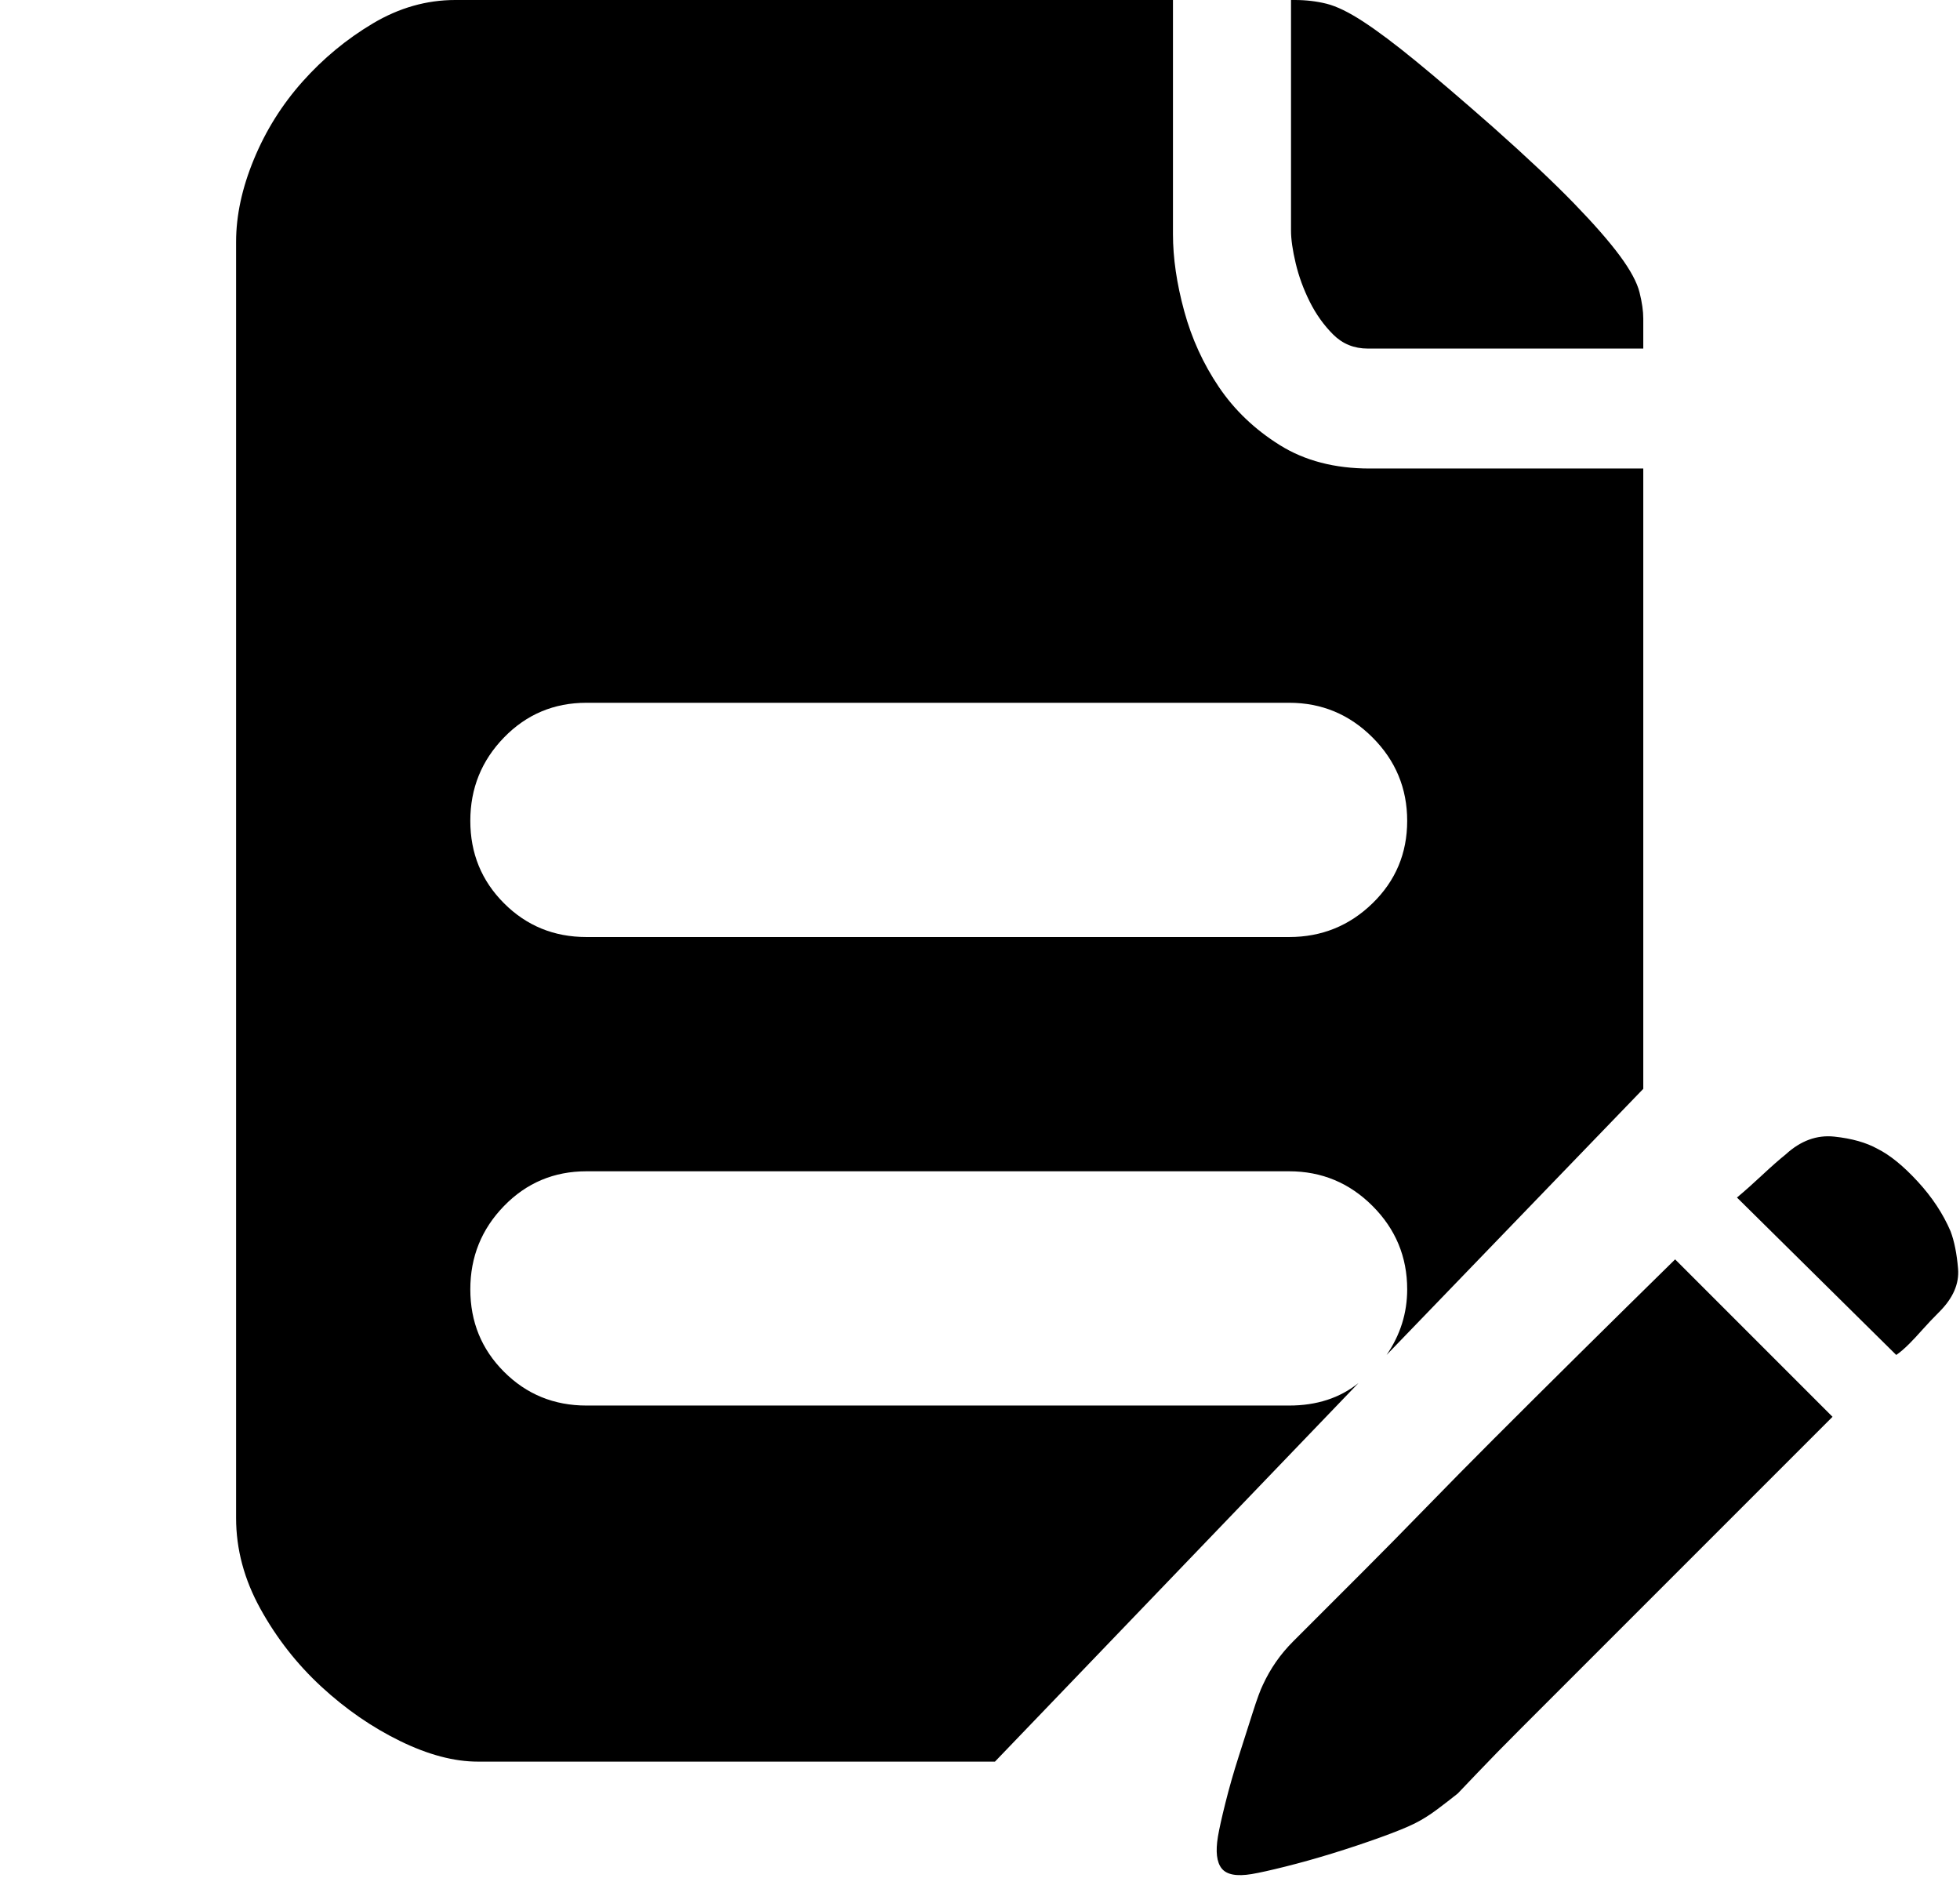
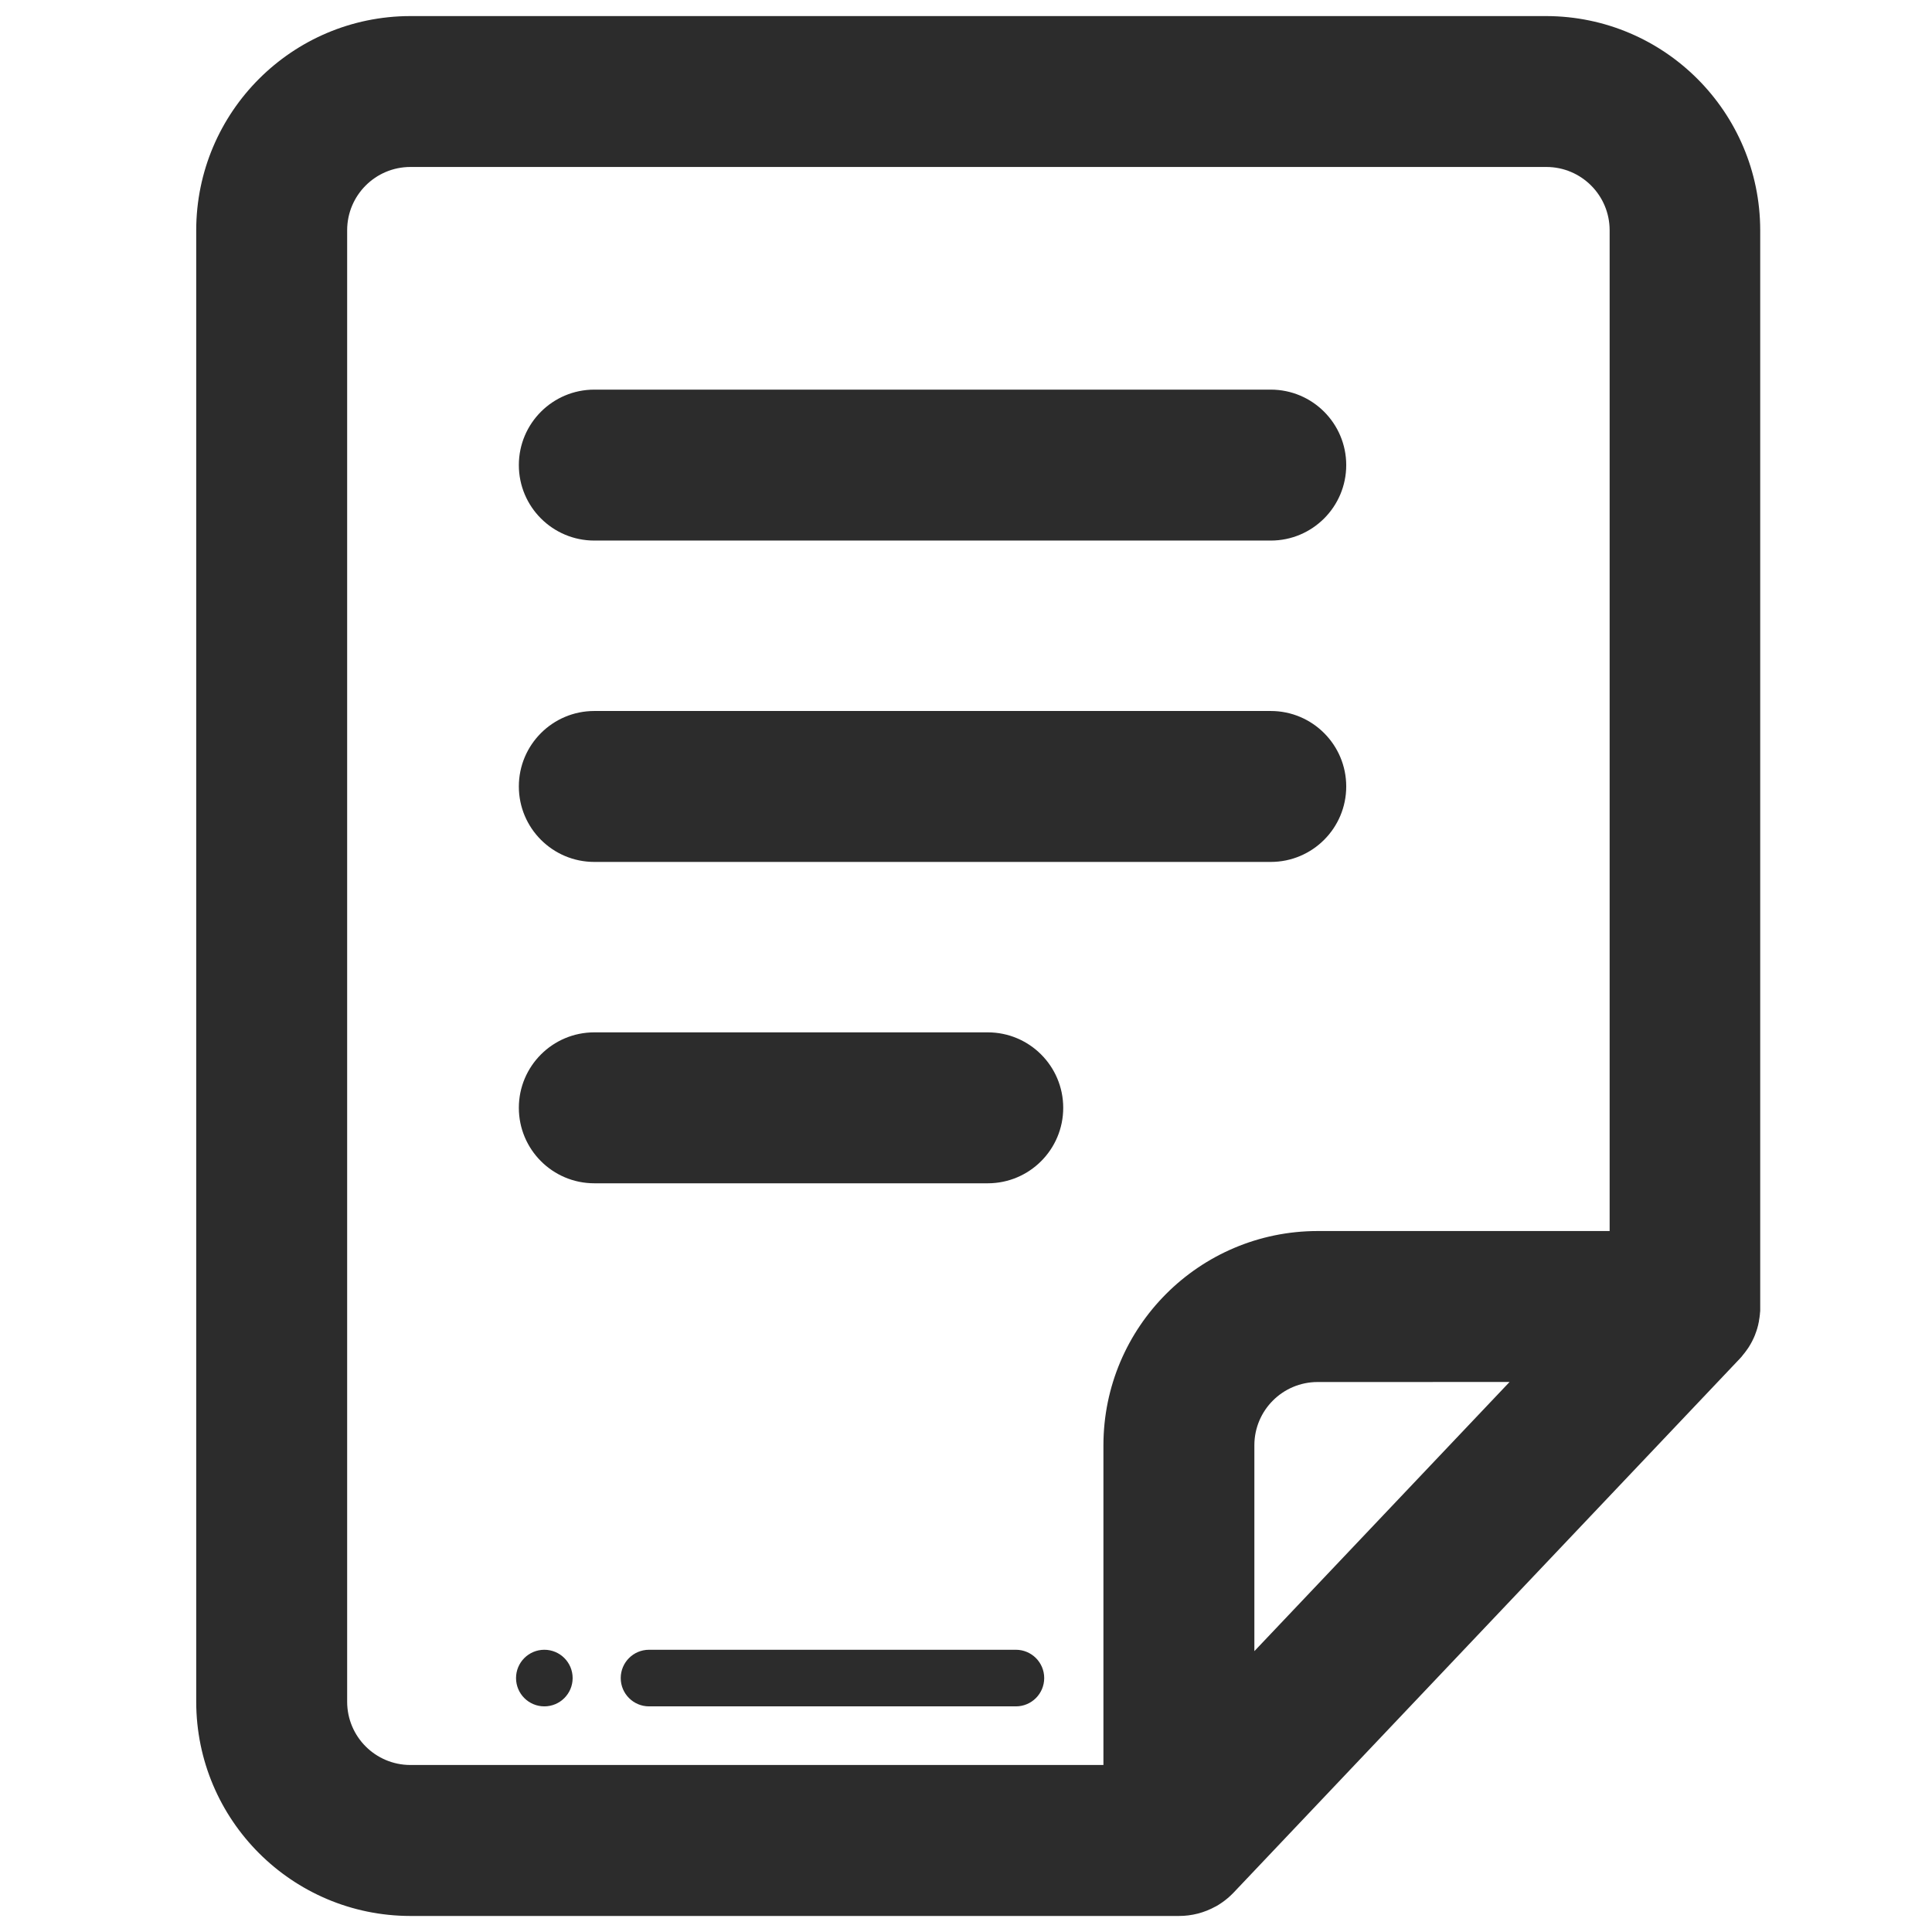
- <svg xmlns="http://www.w3.org/2000/svg" t="1671558931560" class="icon" viewBox="0 0 1069 1024" version="1.1" p-id="6313" data-darkreader-inline-fill="" width="208.789" height="200">
-   <path d="M746.028 190.084q-11.242 0-18.906-7.665t-12.774-17.884-7.665-20.95-2.555-17.884l0-125.701 2.044 0q9.198 0 17.373 2.044t19.928 9.709 28.615 21.461 42.411 36.279q27.593 24.527 43.944 41.389t25.038 28.615 10.731 19.928 2.044 14.307l0 16.351-150.228 0zM1063.856 671.425q3.066 8.176 4.088 20.439t-10.22 23.505q-5.11 5.11-9.198 9.709t-7.154 7.665q-4.088 4.088-7.154 6.132l-86.866-85.844q6.132-5.11 13.796-12.263t12.774-11.242q12.263-11.242 26.571-9.709t23.505 6.643q10.22 5.11 21.972 17.884t17.884 27.082zM703.106 766.467q22.483 0 37.812-12.263l-198.259 206.435-282.06 0q-19.417 0-42.411-11.242t-42.922-29.637-33.214-42.411-13.285-49.565l0-695.952q0-21.461 9.709-44.966t26.571-42.411 38.323-31.681 44.966-12.774l391.409 0 0 127.745q0 19.417 6.132 41.9t18.906 41.389 33.214 31.681 49.054 12.774l149.206 0 0 338.267-140.008 145.118q11.242-16.351 11.242-35.768 0-26.571-18.906-45.477t-45.477-18.906l-383.234 0q-26.571 0-44.966 18.906t-18.395 45.477 18.395 44.966 44.966 18.395l383.234 0zM319.872 383.234q-26.571 0-44.966 18.906t-18.395 45.477 18.395 44.966 44.966 18.395l383.234 0q26.571 0 45.477-18.395t18.906-44.966-18.906-45.477-45.477-18.906l-383.234 0zM705.15 895.234l13.285-13.285 25.549-25.549q15.329-15.329 33.725-34.236t36.79-37.301q43.944-43.944 99.13-98.108l85.844 85.844-99.13 99.13-36.79 36.79-33.725 33.725q-14.307 14.307-24.016 24.527t-10.731 11.242q-5.11 4.088-11.242 8.687t-12.263 7.665-18.906 7.665-26.06 8.687-25.549 7.154-18.395 4.088q-12.263 2.044-16.351-3.066t-2.044-17.373q1.022-6.132 4.088-18.395t7.154-25.038 7.665-24.016 5.621-15.329q6.132-13.285 16.351-23.505z" p-id="6314" />
+ <svg xmlns="http://www.w3.org/2000/svg" t="1671985489028" class="icon" viewBox="0 0 1024 1024" version="1.1" p-id="38985" data-darkreader-inline-fill="" width="120" height="120">
+   <path d="M923.71 718.26l0.65-0.8 0.52-0.66 0.68-0.91 0.42-0.59q0.36-0.52 0.7-1l0.31-0.49q0.37-0.59 0.73-1.2l0.21-0.37q0.38-0.67 0.73-1.35l0.13-0.26q0.38-0.74 0.72-1.5l0.07-0.15q0.36-0.8 0.69-1.62v-0.08q0.33-0.84 0.63-1.7 0.3-0.87 0.56-1.75v-0.06q0.25-0.87 0.47-1.75v-0.13c0.13-0.56 0.26-1.13 0.37-1.7v-0.26c0.1-0.53 0.19-1.06 0.27-1.59 0-0.16 0-0.32 0.06-0.49 0.06-0.46 0.12-0.93 0.17-1.4 0-0.29 0-0.58 0.07-0.87s0.06-0.7 0.08-1.06V122A113.63 113.63 0 0 0 819.64 8.52H217.45A113.63 113.63 0 0 0 104 122v780a113.63 113.63 0 0 0 113.5 113.5h407.34a39.8 39.8 0 0 0 19.41-5h0.06q0.82-0.46 1.61-0.95l0.32-0.21c0.44-0.28 0.87-0.56 1.3-0.86l0.5-0.35c0.36-0.26 0.72-0.52 1.07-0.79l0.6-0.47 0.92-0.75 0.65-0.56 0.83-0.75 0.64-0.61 0.78-0.78 0.35-0.35 268.3-283 0.28-0.31 0.65-0.72zM217.45 935.48A33.54 33.54 0 0 1 184 902V122a33.54 33.54 0 0 1 33.5-33.5h602.14a33.54 33.54 0 0 1 33.5 33.5v530.47h-154.8A113.63 113.63 0 0 0 584.84 766v169.48z m582.65-203L664.84 875.14V766a33.54 33.54 0 0 1 33.5-33.5z" fill="#2c2c2c" p-id="38986" data-darkreader-inline-fill="" style="--darkreader-inline-fill:#272928;" />
+   <path d="M315 286.51h358.53a40 40 0 0 0 0-80H315a40 40 0 0 0 0 80zM713.53 416.84a40 40 0 0 0-40-40H315a40 40 0 0 0 0 80h358.53a40 40 0 0 0 40-40zM523.53 547.17H315a40 40 0 0 0 0 80h208.53a40 40 0 0 0 0-80zM538.45 874.41H344a15 15 0 0 0 0 30h194.45a15 15 0 0 0 0-30z" fill="#2c2c2c" p-id="38987" data-darkreader-inline-fill="" style="--darkreader-inline-fill:#272928;" />
+   <path d="M288.51 889.41m-15 0a15 15 0 1 0 30 0 15 15 0 1 0-30 0Z" fill="#2c2c2c" p-id="38988" data-darkreader-inline-fill="" style="--darkreader-inline-fill:#ebe3d3;" />
</svg>
